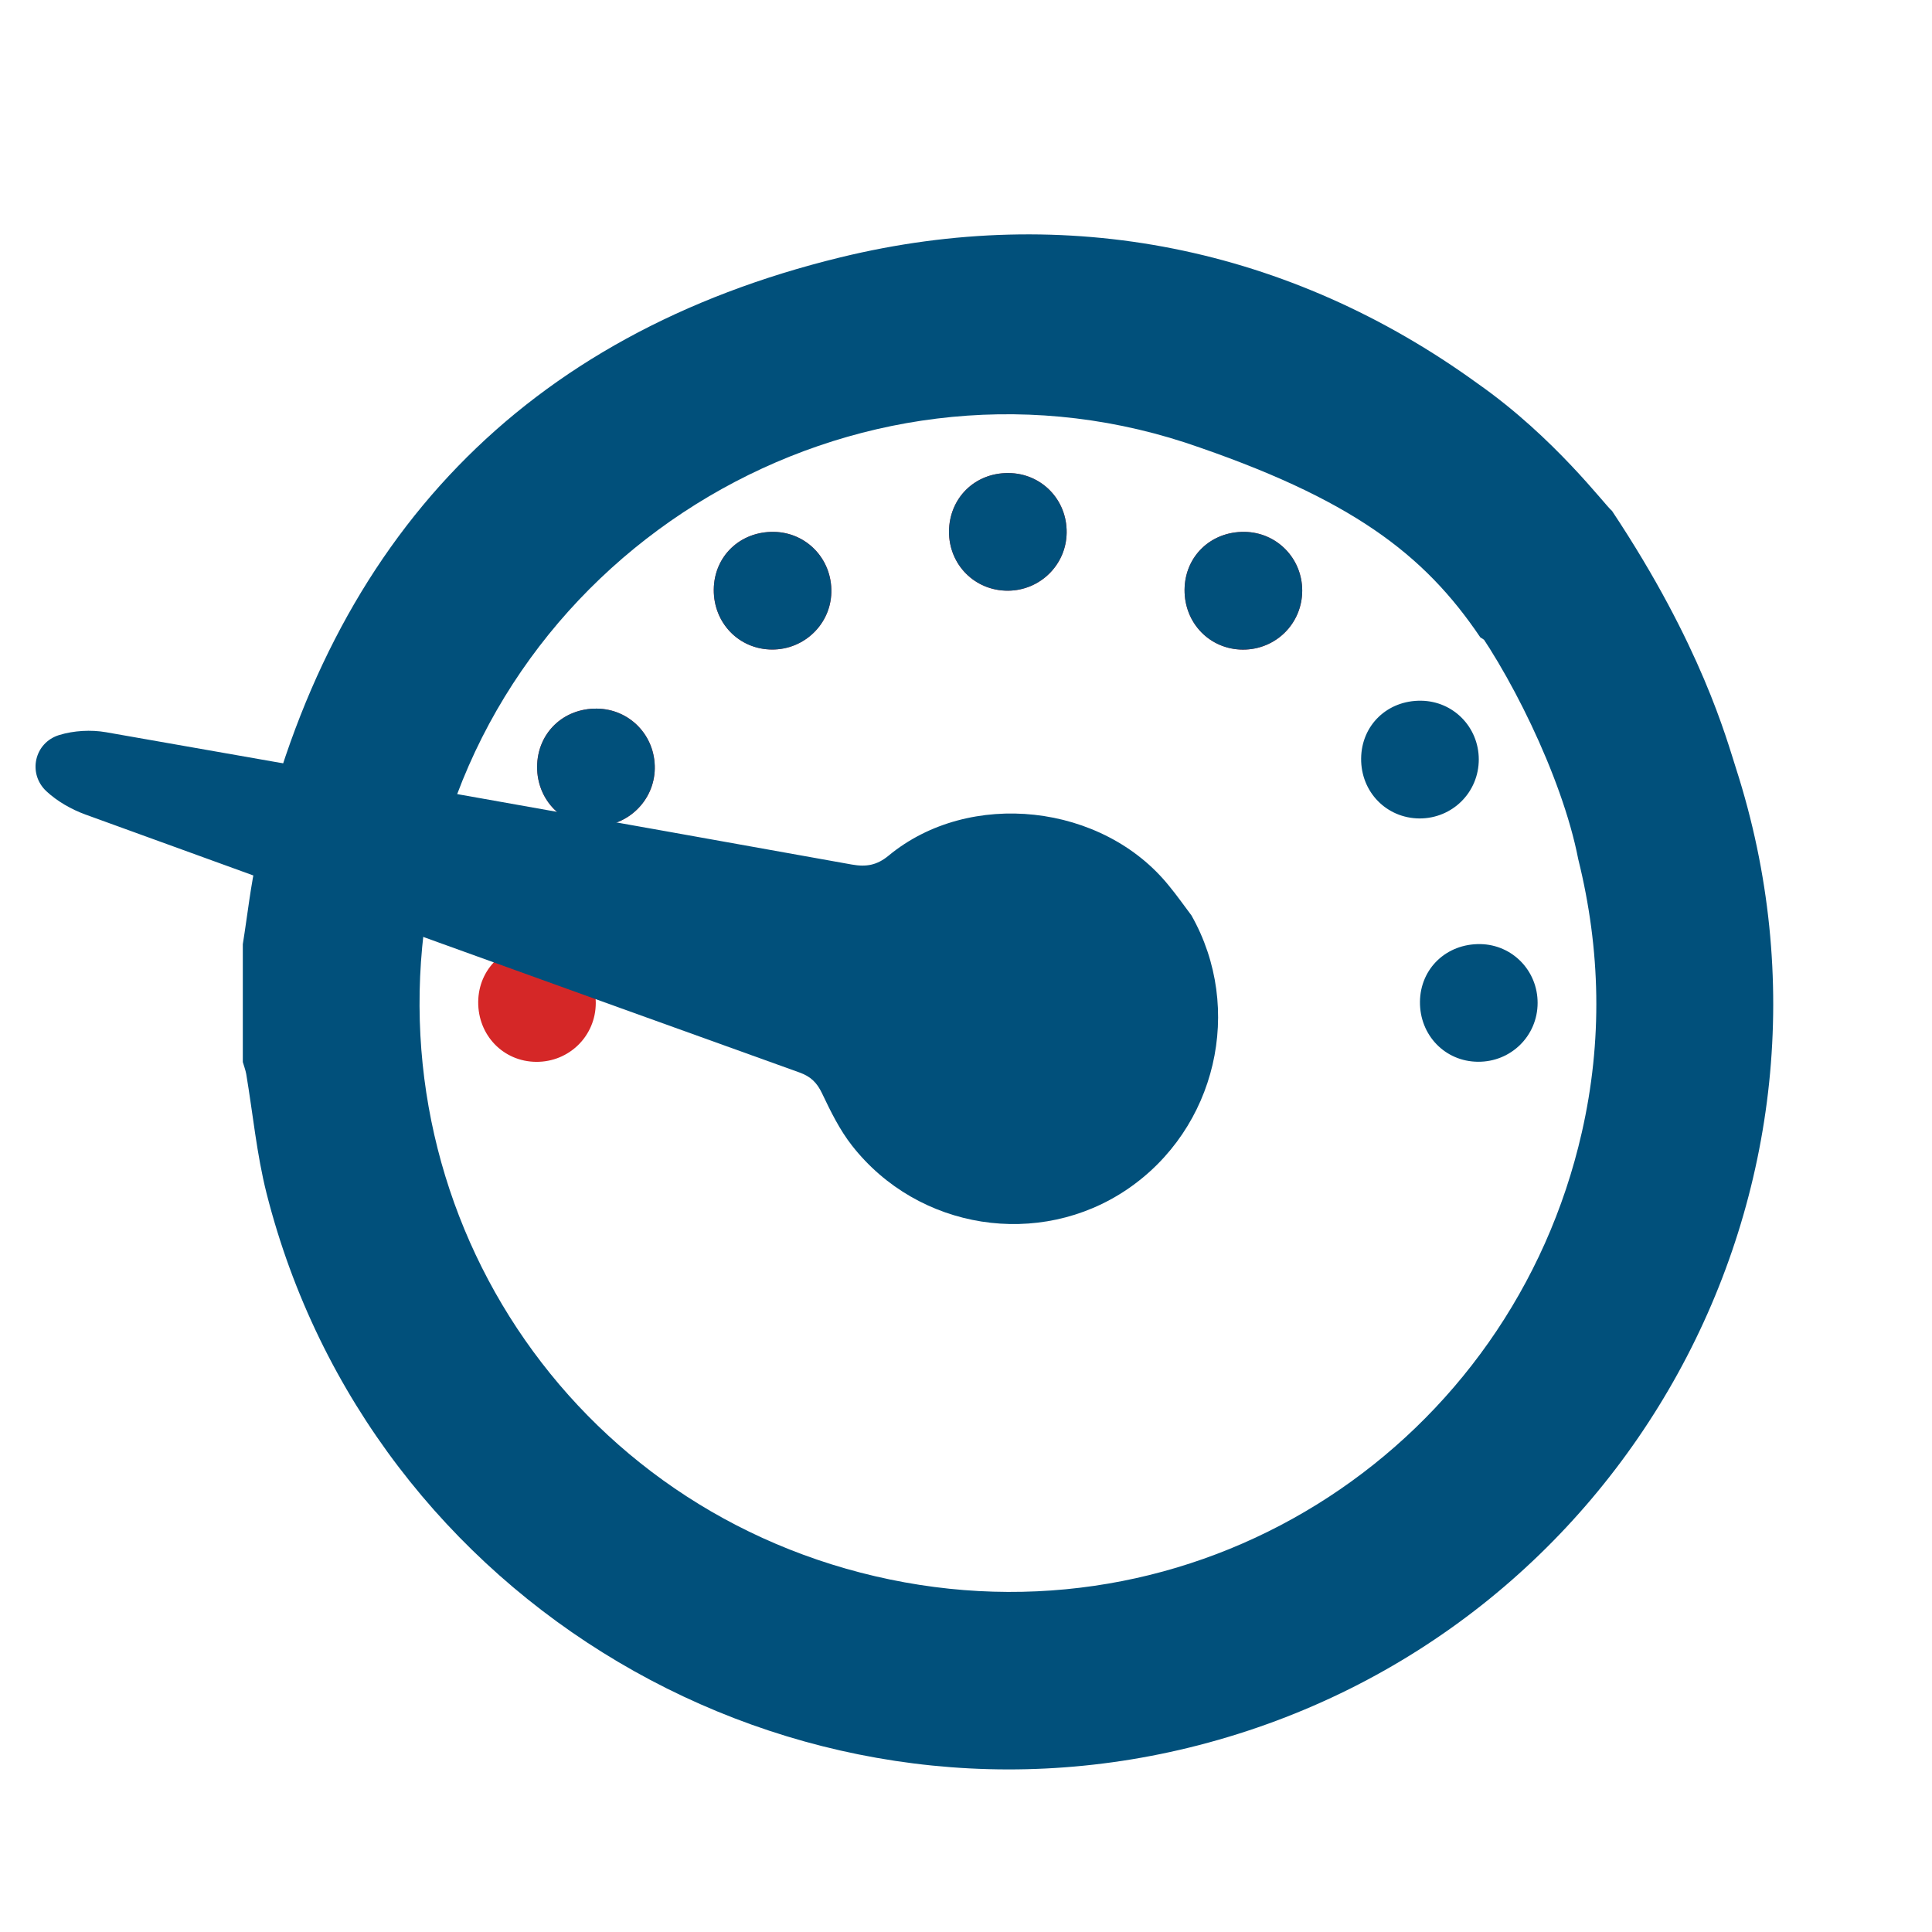
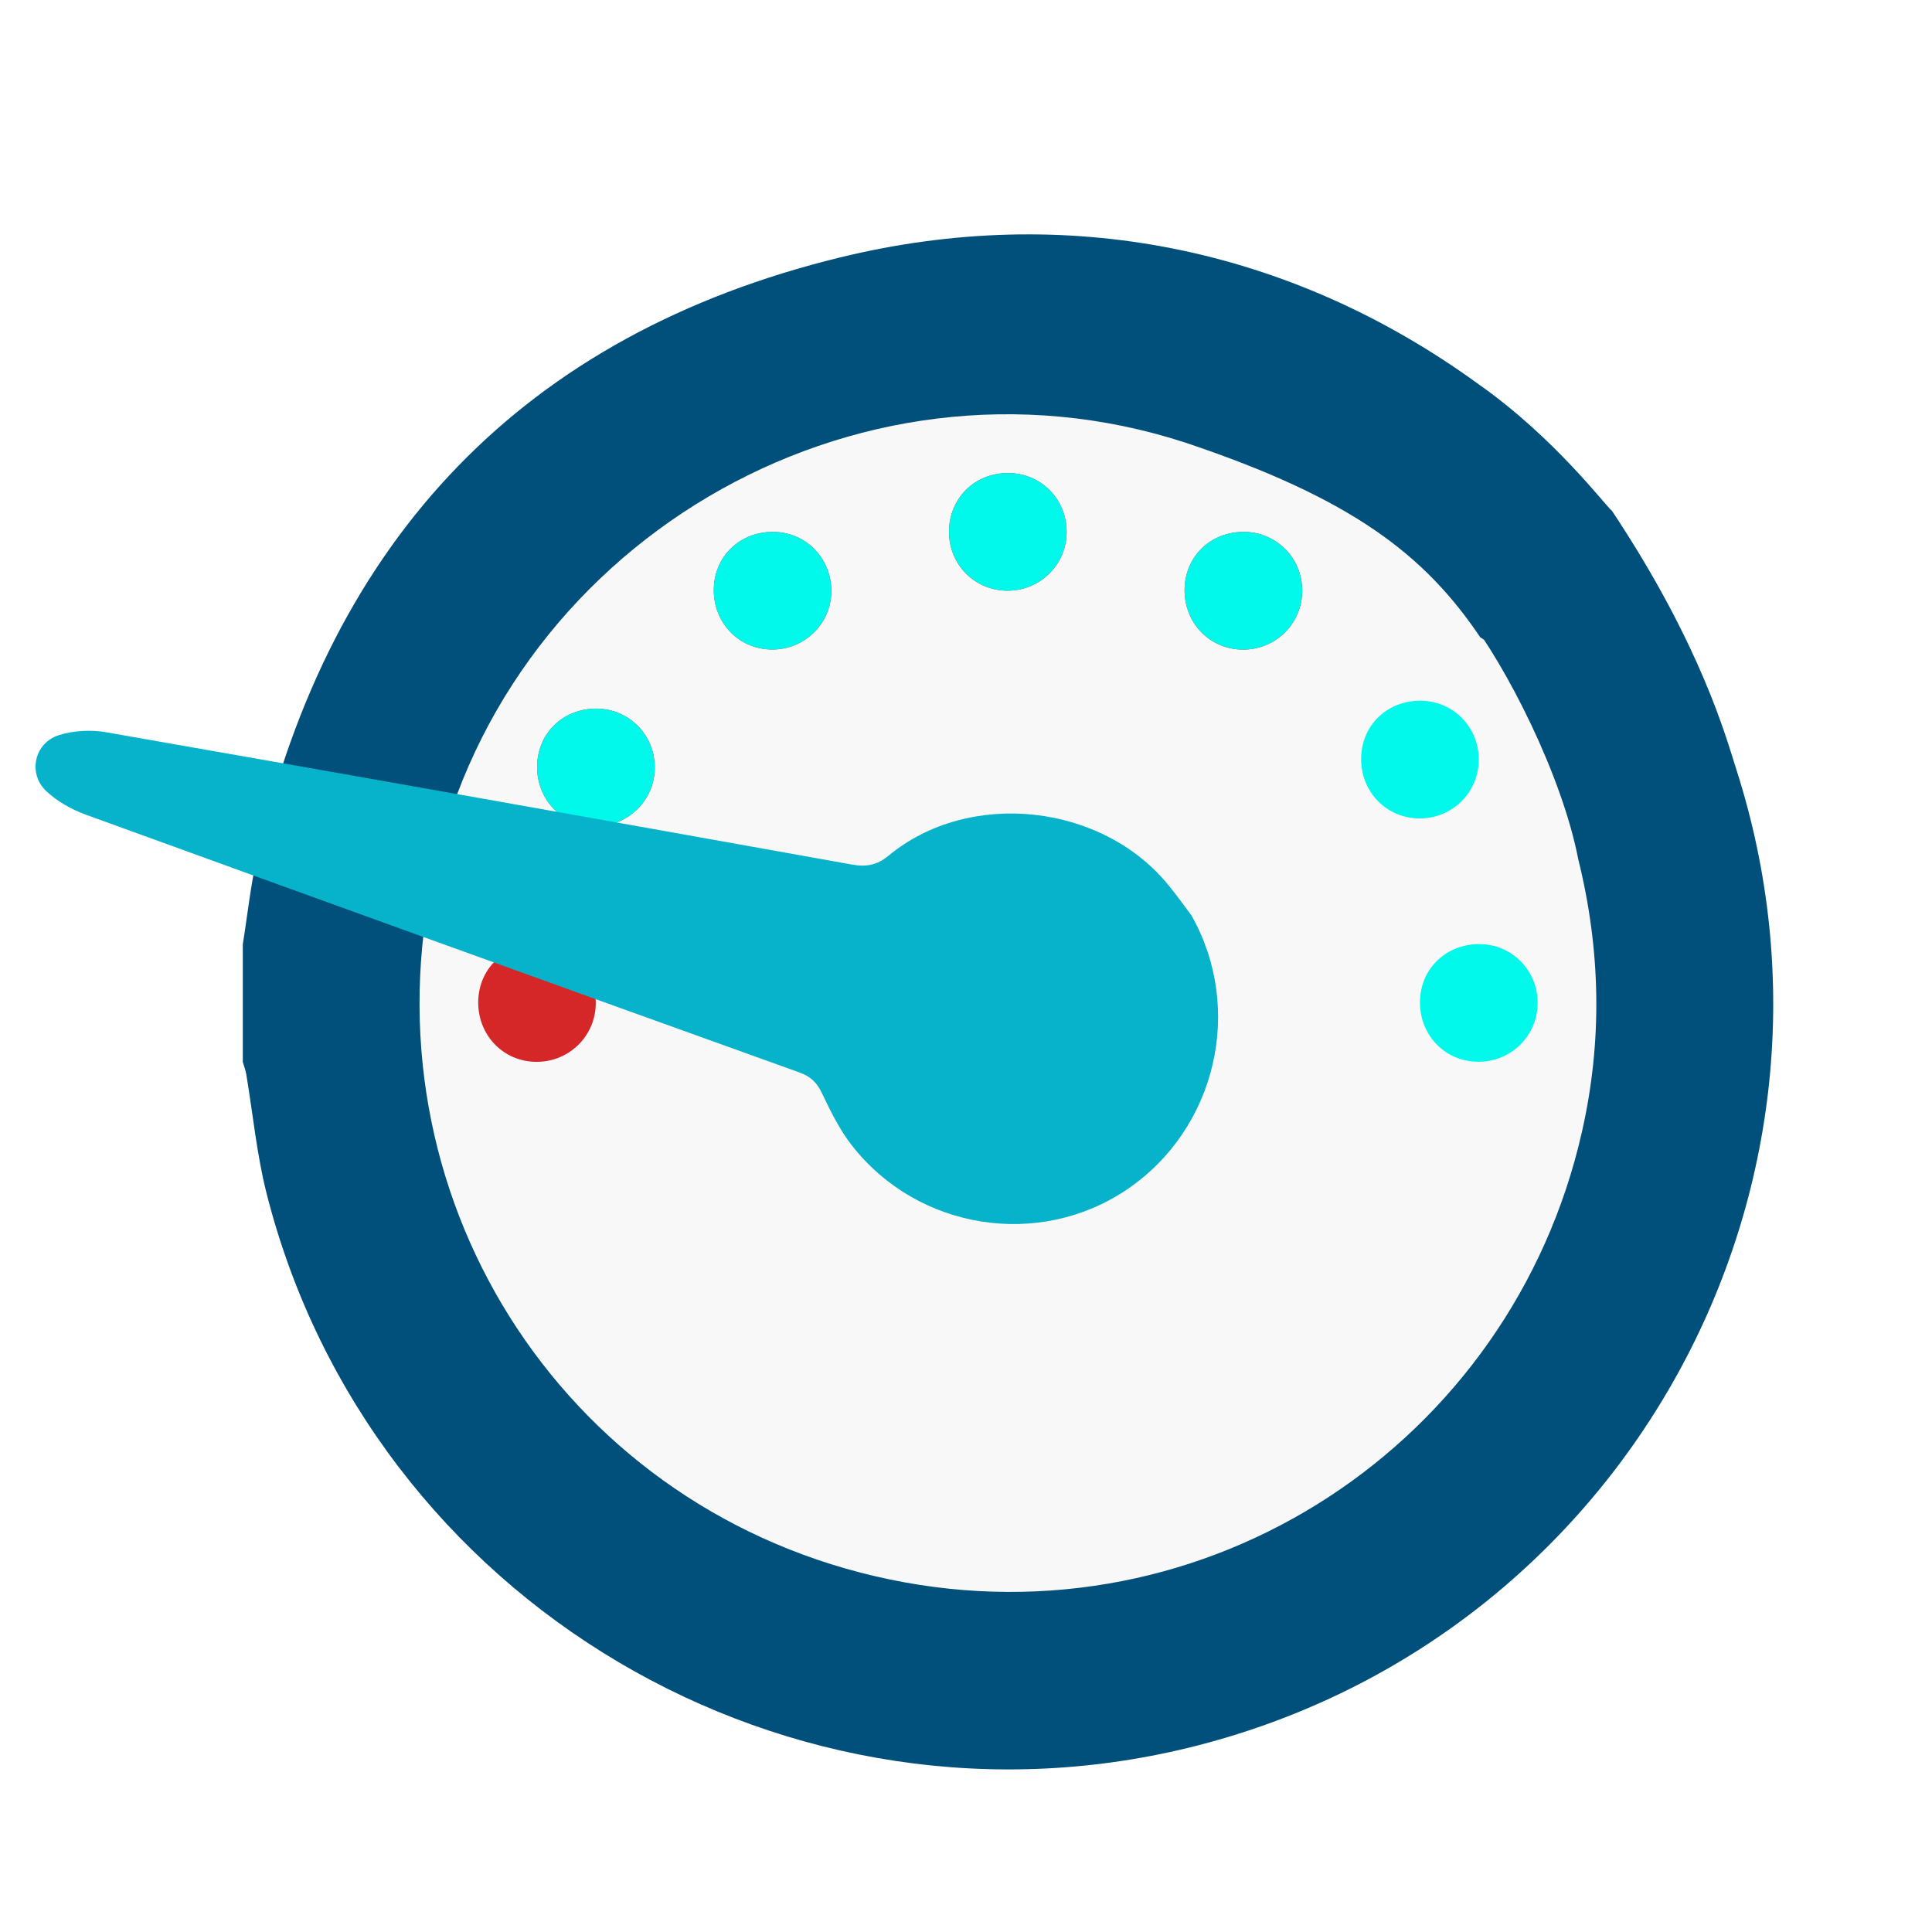
<svg xmlns="http://www.w3.org/2000/svg" id="ez4ns36htmzd1" viewBox="0 0 769 769" shape-rendering="geometricPrecision" text-rendering="geometricPrecision">
  <style>#ez4ns36htmzd1{pointer-events: all} #ez4ns36htmzd1:hover * {animation-play-state: running !important}
- #ez4ns36htmzd16 {animation: ez4ns36htmzd16_f_o 3000ms linear infinite normal forwards}
- @keyframes ez4ns36htmzd16_f_o { 0% {fill-opacity: 1;animation-timing-function: step-end} 13.333% {fill-opacity: 0;animation-timing-function: step-end} 90% {fill-opacity: 1} 100% {fill-opacity: 1} }
- #ez4ns36htmzd17 {animation: ez4ns36htmzd17_f_o 3000ms linear infinite normal forwards}
- @keyframes ez4ns36htmzd17_f_o { 0% {fill-opacity: 1;animation-timing-function: step-end} 16.667% {fill-opacity: 0;animation-timing-function: step-end} 70% {fill-opacity: 1} 100% {fill-opacity: 1} }
- #ez4ns36htmzd18 {animation: ez4ns36htmzd18_f_o 3000ms linear infinite normal forwards}
- @keyframes ez4ns36htmzd18_f_o { 0% {fill-opacity: 1;animation-timing-function: step-end} 20% {fill-opacity: 0;animation-timing-function: step-end} 53.333% {fill-opacity: 1} 100% {fill-opacity: 1} }
- #ez4ns36htmzd19 {animation: ez4ns36htmzd19_f_o 3000ms linear infinite normal forwards}
- @keyframes ez4ns36htmzd19_f_o { 0% {fill-opacity: 1;animation-timing-function: step-end} 23.333% {fill-opacity: 0;animation-timing-function: step-end} 33.333% {fill-opacity: 1} 100% {fill-opacity: 1} }
- #ez4ns36htmzd20_to {animation: ez4ns36htmzd20_to__to 3000ms linear infinite normal forwards}
- @keyframes ez4ns36htmzd20_to__to { 0% {transform: translate(261.26px,670.8255px)} 10% {transform: translate(261px,670.8255px)} 13.333% {transform: translate(266.5307px,651.094px)} 16.667% {transform: translate(283.7132px,637px)} 20% {transform: translate(305.5929px,633.5515px)} 23.333% {transform: translate(325.5915px,639.0317px)} 33.333% {transform: translate(314.468px,633.3845px)} 50% {transform: translate(296.9716px,634.4136px)} 66.667% {transform: translate(279.8319px,639.6866px)} 83.333% {transform: translate(267.1827px,654.5037px)} 100% {transform: translate(261.17px,670px)} }
- #ez4ns36htmzd20_tr {animation: ez4ns36htmzd20_tr__tr 3000ms linear infinite normal forwards}
- @keyframes ez4ns36htmzd20_tr__tr { 0% {transform: rotate(-120deg)} 10% {transform: rotate(-120deg)} 23.333% {transform: rotate(0deg)} 100% {transform: rotate(-120deg)} }</style>
+ #one {animation: one_f_o 3000ms linear infinite normal forwards}
+ @keyframes one_f_o { 0% {fill-opacity: 1;animation-timing-function: step-end} 13.333% {fill-opacity: 0;animation-timing-function: step-end} 90% {fill-opacity: 1} 100% {fill-opacity: 1} }
+ #two {animation: two_f_o 3000ms linear infinite normal forwards}
+ @keyframes two_f_o { 0% {fill-opacity: 1;animation-timing-function: step-end} 16.667% {fill-opacity: 0;animation-timing-function: step-end} 70% {fill-opacity: 1} 100% {fill-opacity: 1} }
+ #tre {animation: tre_f_o 3000ms linear infinite normal forwards}
+ @keyframes tre_f_o { 0% {fill-opacity: 1;animation-timing-function: step-end} 20% {fill-opacity: 0;animation-timing-function: step-end} 53.333% {fill-opacity: 1} 100% {fill-opacity: 1} }
+ #qtr {animation: qtr_f_o 3000ms linear infinite normal forwards}
+ @keyframes qtr_f_o { 0% {fill-opacity: 1;animation-timing-function: step-end} 23.333% {fill-opacity: 0;animation-timing-function: step-end} 33.333% {fill-opacity: 1} 100% {fill-opacity: 1} }
+ #cnc_to {animation: cnc_to__to 3000ms linear infinite normal forwards}
+ @keyframes cnc_to__to { 0% {transform: translate(261.26px,670.8255px)} 10% {transform: translate(261px,670.8255px)} 13.333% {transform: translate(266.5307px,651.094px)} 16.667% {transform: translate(283.7132px,637px)} 20% {transform: translate(305.5929px,633.5515px)} 23.333% {transform: translate(325.5915px,639.0317px)} 33.333% {transform: translate(314.468px,633.3845px)} 50% {transform: translate(296.9716px,634.4136px)} 66.667% {transform: translate(279.8319px,639.6866px)} 83.333% {transform: translate(267.1827px,654.5037px)} 100% {transform: translate(261.17px,670px)} }
+ #cnc_tr {animation: cnc_tr__tr 3000ms linear infinite normal forwards}
+ @keyframes cnc_tr__tr { 0% {transform: rotate(-120deg)} 10% {transform: rotate(-120deg)} 23.333% {transform: rotate(0deg)} 100% {transform: rotate(-120deg)} }</style>
+   <circle style="fill:#eee6;stroke-width:4.5;stroke-linecap:round;stroke-linejoin:bevel;stroke-miterlimit:3.1;" cx="400" cy="400" r="300" />
  <g id="ez4ns36htmzd2" transform="matrix(4 0 0 4 -821.1265 -2304.686)">
-     <path id="ez4ns36htmzd3" d="M396.795,671.906C396.795,695.966,396.795,720.036,396.795,744.096C396.795,755.126,388.475,765.206,377.615,767.276C376.005,767.586,374.345,767.756,372.715,767.756C324.745,767.786,276.785,767.776,228.815,767.776C217.055,767.776,206.795,758.756,205.255,747.056C205.115,746.026,205.025,744.976,205.025,743.936C205.015,695.846,205.015,647.756,205.015,599.676C205.015,588.646,213.335,578.556,224.195,576.496C225.805,576.186,227.465,576.016,229.095,576.016C277.105,575.996,325.115,575.996,373.115,575.996C384.145,575.996,394.245,584.326,396.295,595.176C396.595,596.786,396.775,598.446,396.775,600.076C396.805,624.026,396.795,647.966,396.795,671.906Z" fill="#eee0" stroke="none" stroke-width="1" />
+     <path id="ez4ns36htmzd3" d="M396.795,671.906C396.795,695.966,396.795,720.036,396.795,744.096C396.795,755.126,388.475,765.206,377.615,767.276C376.005,767.586,374.345,767.756,372.715,767.756C324.745,767.786,276.785,767.776,228.815,767.776C217.055,767.776,206.795,758.756,205.255,747.056C205.115,746.026,205.025,744.976,205.025,743.936C205.015,695.846,205.015,647.756,205.015,599.676C205.015,588.646,213.335,578.556,224.195,576.496C225.805,576.186,227.465,576.016,229.095,576.016C277.105,575.996,325.115,575.996,373.115,575.996C384.145,575.996,394.245,584.326,396.295,595.176C396.595,596.786,396.775,598.446,396.775,600.076C396.805,624.026,396.795,647.966,396.795,671.906Z" fill="#EEE0" stroke="none" stroke-width="1" />
  </g>
  <g id="ez4ns36htmzd4" transform="matrix(3.5 0 0 3.5 -654.4883 -1954.865)">
    <g id="ez4ns36htmzd5">
      <path id="ez4ns36htmzd6" d="M214.61,665.91C215.15,662.56,215.5,659.17,216.26,655.87C224.59,619.76,246.61,596.57,282.57,587.8C308.28,581.53,333.65,586.629,355.08,602.179C363.819,608.315,369.534,616.008,370.324,616.638C364.754,620.908,368.769,640.039,355.34,631.011C348.976,621.578,340.715,615.196,321.77,608.86C284.11,596.61,243.56,620.61,235.99,659.43C228.91,695.77,251.82,730.62,288.21,738.16C324.31,745.64,358.86,722.65,366.89,687.3C369.25,676.92,369.04,666.57,366.48,656.24C364.637,646.739,358.349,634.309,353.62,628.262C352.17,618.989,352.001,610.4,370.324,616.638C380.507,631.953,383.35,642.6,384.42,645.91C399.81,693.68,371.85,744.48,323.29,757.01C276.88,768.98,229.09,740.72,217.31,694.24C216.19,689.81,215.76,685.2,215,680.68C214.92,680.22,214.74,679.77,214.61,679.31C214.61,674.84,214.61,670.38,214.61,665.91Z" fill="#01507b" stroke="none" stroke-width="1" />
      <g id="ez4ns36htmzd7">
-         <path id="ez4ns36htmzd8" d="M344.52,643.31C344.55,639.52,347.5,636.68,351.34,636.73C355,636.78,357.89,639.72,357.9,643.4C357.9,647.15,354.9,650.13,351.15,650.12C347.4,650.09,344.49,647.11,344.52,643.31Z" transform="matrix(1 0 0 1 -2.730191 1.490725)" fill="#01507b" stroke="none" stroke-width="1" />
-         <path id="ez4ns36htmzd9" d="M348.48,672.45C348.52,668.68,351.49,665.84,355.34,665.9C358.99,665.96,361.87,668.92,361.86,672.6C361.85,676.34,358.83,679.31,355.08,679.28C351.34,679.26,348.44,676.26,348.48,672.45Z" fill="#01507b" stroke="none" stroke-width="1" />
-         <path id="ez4ns36htmzd10" d="M241.38,672.45C241.43,668.68,244.39,665.85,248.23,665.91C251.88,665.97,254.76,668.93,254.75,672.61C254.74,676.35,251.72,679.32,247.97,679.29C244.23,679.26,241.34,676.26,241.38,672.45Z" fill="rgb(213,39,39)" stroke="none" stroke-width="1" />
-         <path id="ez4ns36htmzd11" d="M254.87,639.12C258.61,639.16,261.53,642.19,261.46,645.96C261.39,649.59,258.4,652.5,254.74,652.5C250.98,652.5,248.06,649.52,248.08,645.73C248.1,641.93,251.03,639.08,254.87,639.12Z" fill="rgb(213,39,39)" stroke="none" stroke-width="1" />
-         <path id="ez4ns36htmzd12" d="M321.71,625.6C321.74,621.81,324.69,618.97,328.53,619.02C332.19,619.07,335.08,622.01,335.09,625.69C335.09,629.44,332.09,632.42,328.34,632.41C324.58,632.39,321.68,629.4,321.71,625.6Z" fill="rgb(213,39,39)" stroke="none" stroke-width="1" />
-         <path id="ez4ns36htmzd13" d="M274.99,619.02C278.72,619.07,281.63,622.12,281.54,625.9C281.46,629.52,278.45,632.42,274.79,632.4C271.04,632.38,268.14,629.39,268.17,625.59C268.2,621.81,271.14,618.97,274.99,619.02Z" fill="rgb(213,39,39)" stroke="none" stroke-width="1" />
-         <path id="ez4ns36htmzd14" d="M301.68,612.33C305.43,612.35,308.36,615.36,308.3,619.13C308.25,622.77,305.28,625.69,301.62,625.71C297.86,625.72,294.91,622.76,294.92,618.98C294.95,615.17,297.86,612.3,301.68,612.33Z" fill="rgb(213,39,39)" stroke="none" stroke-width="1" />
+         <path id="sixty" d="M348.48,672.45C348.52,668.68,351.49,665.84,355.34,665.9C358.99,665.96,361.87,668.92,361.86,672.6C361.85,676.34,358.83,679.31,355.08,679.28C351.34,679.26,348.44,676.26,348.48,672.45Z" fill="#00F9Eb" stroke="none" stroke-width="1" />
+         <path id="fifty" d="M344.52,643.31C344.55,639.52,347.5,636.68,351.34,636.73C355,636.78,357.89,639.72,357.9,643.4C357.9,647.15,354.9,650.13,351.15,650.12C347.4,650.09,344.49,647.11,344.52,643.31Z" transform="matrix(1 0 0 1 -2.730191 1.490725)" fill="#00F9Eb" stroke="none" stroke-width="1" />
+         <path id="zed" d="M241.38,672.45C241.43,668.68,244.39,665.85,248.23,665.91C251.88,665.97,254.76,668.93,254.75,672.61C254.74,676.35,251.72,679.32,247.97,679.29C244.23,679.26,241.34,676.26,241.38,672.45Z" fill="rgb(213,39,39)" stroke="none" stroke-width="1" />
+         <path id="uno" d="M254.87,639.12C258.61,639.16,261.53,642.19,261.46,645.96C261.39,649.59,258.4,652.5,254.74,652.5C250.98,652.5,248.06,649.52,248.08,645.73C248.1,641.93,251.03,639.08,254.87,639.12Z" fill="rgb(213,39,39)" stroke="none" stroke-width="1" />
+         <path id="dos" d="M321.71,625.6C321.74,621.81,324.69,618.97,328.53,619.02C332.19,619.07,335.08,622.01,335.09,625.69C335.09,629.44,332.09,632.42,328.34,632.41C324.58,632.39,321.68,629.4,321.71,625.6Z" fill="rgb(213,39,39)" stroke="none" stroke-width="1" />
+         <path id="tres" d="M274.99,619.02C278.72,619.07,281.63,622.12,281.54,625.9C281.46,629.52,278.45,632.42,274.79,632.4C271.04,632.38,268.14,629.39,268.17,625.59C268.2,621.81,271.14,618.97,274.99,619.02Z" fill="rgb(213,39,39)" stroke="none" stroke-width="1" />
+         <path id="quator" d="M301.68,612.33C305.43,612.35,308.36,615.36,308.3,619.13C308.25,622.77,305.28,625.69,301.62,625.71C297.86,625.72,294.91,622.76,294.92,618.98C294.95,615.17,297.86,612.3,301.68,612.33Z" fill="rgb(213,39,39)" stroke="none" stroke-width="1" />
      </g>
-       <g id="ez4ns36htmzd15">
-         <path id="ez4ns36htmzd16" d="M254.87,639.12C258.61,639.16,261.53,642.19,261.46,645.96C261.39,649.59,258.4,652.5,254.74,652.5C250.98,652.5,248.06,649.52,248.08,645.73C248.1,641.93,251.03,639.08,254.87,639.12Z" fill="#01507b" stroke="none" stroke-width="1" />
-         <path id="ez4ns36htmzd17" d="M274.99,619.02C278.72,619.07,281.63,622.12,281.54,625.9C281.46,629.52,278.45,632.42,274.79,632.4C271.04,632.38,268.14,629.39,268.17,625.59C268.2,621.81,271.14,618.97,274.99,619.02Z" fill="#01507b" stroke="none" stroke-width="1" />
-         <path id="ez4ns36htmzd18" d="M301.68,612.33C305.43,612.35,308.36,615.36,308.3,619.13C308.25,622.77,305.28,625.69,301.62,625.71C297.86,625.72,294.91,622.76,294.92,618.98C294.95,615.17,297.86,612.3,301.68,612.33Z" fill="#01507b" stroke="none" stroke-width="1" />
-         <path id="ez4ns36htmzd19" d="M321.71,625.6C321.74,621.81,324.69,618.97,328.53,619.02C332.19,619.07,335.08,622.01,335.09,625.69C335.09,629.44,332.09,632.42,328.34,632.41C324.58,632.39,321.68,629.4,321.71,625.6Z" fill="#01507b" stroke="none" stroke-width="1" />
+       <g id="cince">
+         <path id="one" d="M254.87,639.12C258.61,639.16,261.53,642.19,261.46,645.96C261.39,649.59,258.4,652.5,254.74,652.5C250.98,652.5,248.06,649.52,248.08,645.73C248.1,641.93,251.03,639.08,254.87,639.12Z" fill="#00F9Eb" stroke="none" stroke-width="1" />
+         <path id="two" d="M274.99,619.02C278.72,619.07,281.63,622.12,281.54,625.9C281.46,629.52,278.45,632.42,274.79,632.4C271.04,632.38,268.14,629.39,268.17,625.59C268.2,621.81,271.14,618.97,274.99,619.02Z" fill="#00F9Eb" stroke="none" stroke-width="1" />
+         <path id="tre" d="M301.68,612.33C305.43,612.35,308.36,615.36,308.3,619.13C308.25,622.77,305.28,625.69,301.62,625.71C297.86,625.72,294.91,622.76,294.92,618.98C294.95,615.17,297.86,612.3,301.68,612.33Z" fill="#00F9Eb" stroke="none" stroke-width="1" />
+         <path id="qtr" d="M321.71,625.6C321.74,621.81,324.69,618.97,328.53,619.02C332.19,619.07,335.08,622.01,335.09,625.69C335.09,629.44,332.09,632.42,328.34,632.41C324.58,632.39,321.68,629.4,321.71,625.6Z" fill="#00F9Eb" stroke="none" stroke-width="1" />
      </g>
-       <g id="ez4ns36htmzd20_to" transform="translate(261.26,670.8255)">
-         <g id="ez4ns36htmzd20_tr" transform="rotate(-120)">
-           <g id="ez4ns36htmzd20" transform="translate(-336.0673,-651.0403)">
-             <path id="ez4ns36htmzd21" d="M343.234,645.81C340.213,643.797,334.845,639.835,335.697,640.168C335.955,640.401,335.116,640.157,335.697,640.168C335.571,640.554,335.63,640.195,335.697,640.168C335.685,640.143,335.343,640.344,335.697,640.168C347.554,629.816,347.2,629.292,359.226,618.113C360.155,617.336,360.113,618.732,361.264,618.376C363.174,619.653,365.529,620.725,367.759,622.058C367.48,623.262,371.741,626.152,370.947,627.099C360.047,638.482,348.576,651.702,347.755,651.279C347.904,651.048,347.561,651.233,347.774,651.247C347.709,651.069,347.532,651.352,347.755,651.279C347.765,651.084,344.221,645.689,343.234,645.81Z" transform="matrix(1.5 0 0 1.5 -154.5951 -329.6148)" fill="#eee0" stroke="none" stroke-width="1" />
-             <path id="ez4ns36htmzd22" d="M301.62,709.5C289.42,709.4,279.18,699.82,278.29,687.6C277.41,675.56,286.15,664.69,298.25,662.98C300.49,662.66,302.82,662.82,305.08,663C306.43,663.11,307.39,662.85,308.44,661.96C330.41,643.37,352.41,624.81,374.45,606.3C375.75,605.21,377.33,604.29,378.94,603.79C381.77,602.92,384.43,605.36,383.76,608.25C383.37,609.94,382.49,611.68,381.38,613.01C362.95,635.03,344.47,657,325.94,678.94C324.86,680.22,324.44,681.38,324.72,683.06C326.72,694.84,317.67,707.16,305.75,708.98C304.38,709.21,303,709.33,301.62,709.5Z" transform="matrix(1 0 0 1 10.92834 -1.336939)" fill="#01507b" stroke="none" stroke-width="1" />
+       <g id="cnc_to" transform="translate(261.26,670.8255)">
+         <g id="cnc_tr" transform="rotate(-120)">
+           <g id="cnc" transform="translate(-336.0673,-651.0403)">
+             <path id="sex" d="M343.234,645.81C340.213,643.797,334.845,639.835,335.697,640.168C335.955,640.401,335.116,640.157,335.697,640.168C335.571,640.554,335.63,640.195,335.697,640.168C335.685,640.143,335.343,640.344,335.697,640.168C347.554,629.816,347.2,629.292,359.226,618.113C360.155,617.336,360.113,618.732,361.264,618.376C363.174,619.653,365.529,620.725,367.759,622.058C367.48,623.262,371.741,626.152,370.947,627.099C360.047,638.482,348.576,651.702,347.755,651.279C347.904,651.048,347.561,651.233,347.774,651.247C347.709,651.069,347.532,651.352,347.755,651.279C347.765,651.084,344.221,645.689,343.234,645.81Z" transform="matrix(1.5 0 0 1.5 -154.5951 -329.6148)" fill="#EEE0" stroke="none" stroke-width="1" />
+             <path id="ses" d="M301.62,709.5C289.42,709.4,279.18,699.82,278.29,687.6C277.41,675.56,286.15,664.69,298.25,662.98C300.49,662.66,302.82,662.82,305.08,663C306.43,663.11,307.39,662.85,308.44,661.96C330.41,643.37,352.41,624.81,374.45,606.3C375.75,605.21,377.33,604.29,378.94,603.79C381.77,602.92,384.43,605.36,383.76,608.25C383.37,609.94,382.49,611.68,381.38,613.01C362.95,635.03,344.47,657,325.94,678.94C324.86,680.22,324.44,681.38,324.72,683.06C326.72,694.84,317.67,707.16,305.75,708.98C304.38,709.21,303,709.33,301.62,709.5Z" transform="matrix(1 0 0 1 10.92834 -1.336939)" fill="#07B3CB" stroke="none" stroke-width="1" />
          </g>
        </g>
      </g>
    </g>
  </g>
</svg>
